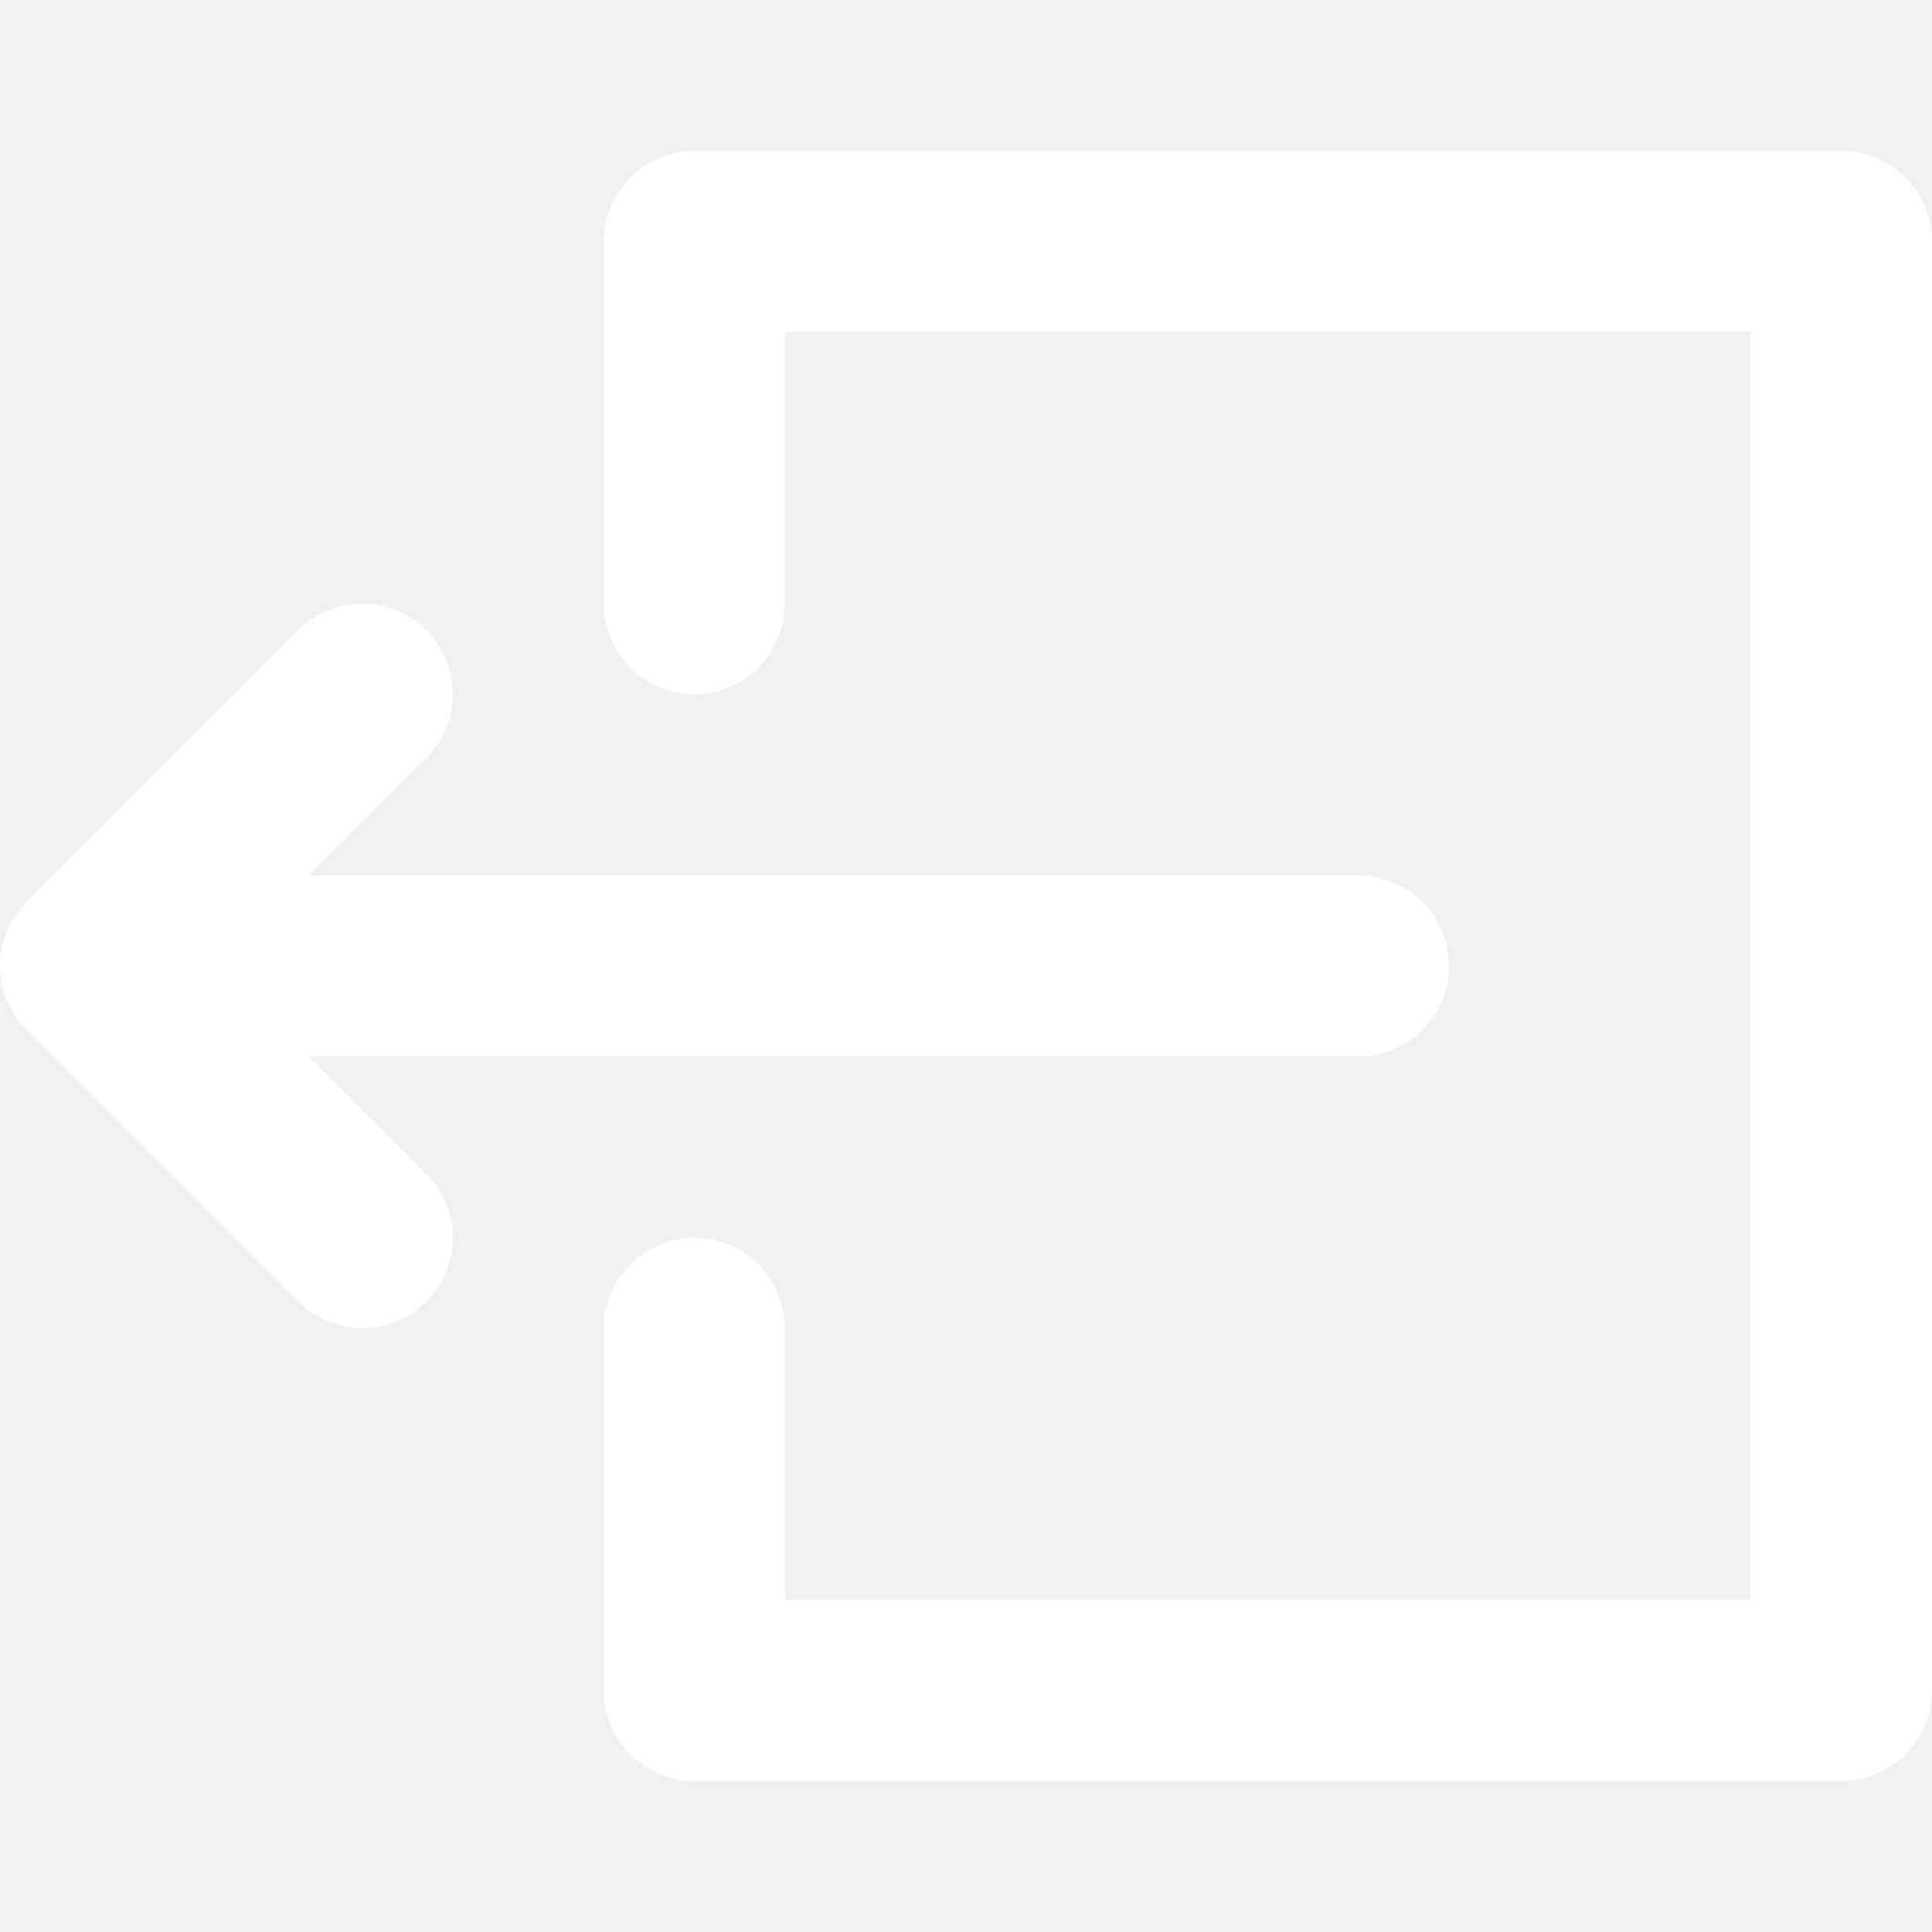
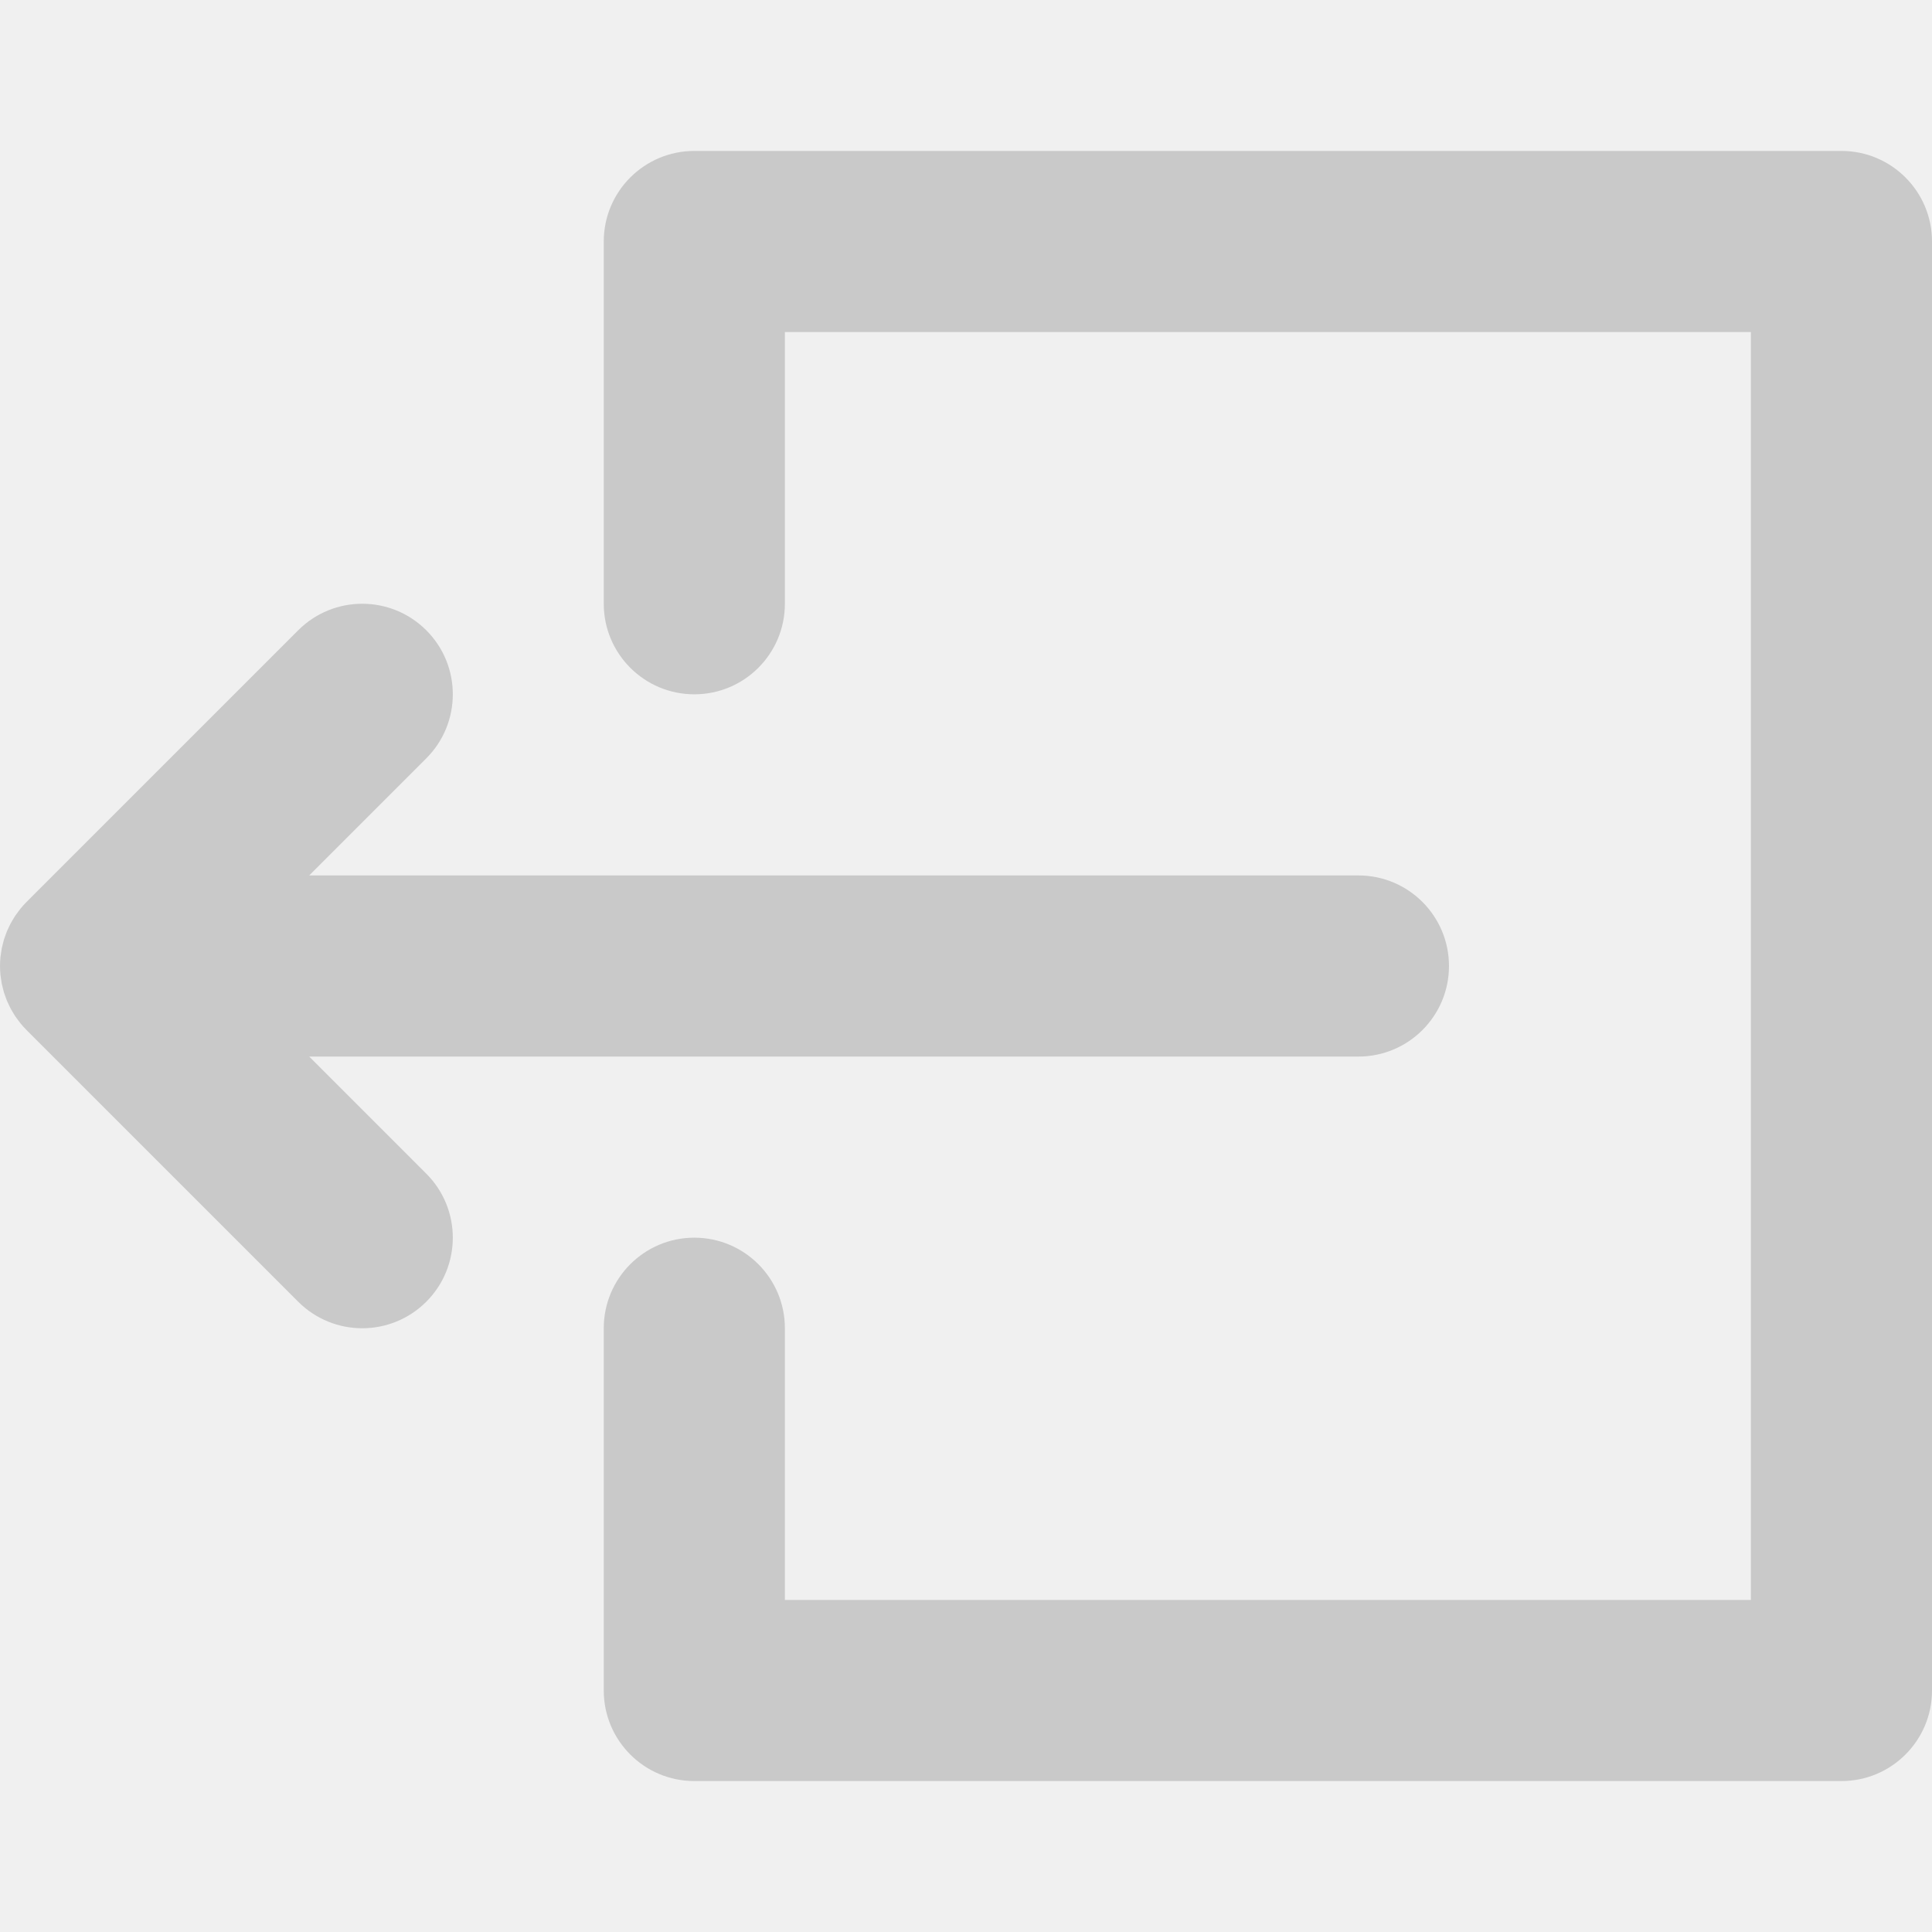
- <svg xmlns="http://www.w3.org/2000/svg" fill="#ffffff" height="800px" width="800px" version="1.1" id="Layer_1" viewBox="0 0 320.002 320.002" xml:space="preserve" stroke="current">
+ <svg xmlns="http://www.w3.org/2000/svg" fill="#c9c9c9" height="800px" width="800px" version="1.1" id="Layer_1" viewBox="0 0 320.002 320.002" xml:space="preserve" stroke="current">
  <g id="SVGRepo_bgCarrier" stroke-width="0" />
  <g id="SVGRepo_tracerCarrier" stroke-linecap="round" stroke-linejoin="round" />
  <g id="SVGRepo_iconCarrier">
    <g id="XMLID_6_">
      <path id="XMLID_7_" d="M51.213,175.001h173.785c8.284,0,15-6.716,15-15c0-8.284-6.716-15-15-15H51.213l19.394-19.394 c5.858-5.858,5.858-15.355,0-21.213c-5.857-5.858-15.355-5.858-21.213,0L4.396,149.393c-0.351,0.351-0.683,0.719-0.997,1.103 c-0.137,0.167-0.256,0.344-0.385,0.515c-0.165,0.22-0.335,0.435-0.488,0.664c-0.14,0.209-0.261,0.426-0.389,0.64 c-0.123,0.206-0.252,0.407-0.365,0.619c-0.118,0.22-0.217,0.446-0.323,0.67c-0.104,0.219-0.213,0.435-0.306,0.659 c-0.09,0.219-0.164,0.442-0.243,0.664c-0.087,0.24-0.179,0.477-0.253,0.722c-0.067,0.222-0.116,0.447-0.172,0.672 c-0.063,0.249-0.133,0.497-0.183,0.751c-0.051,0.259-0.082,0.521-0.119,0.782c-0.032,0.223-0.075,0.443-0.097,0.669 c-0.048,0.484-0.073,0.971-0.074,1.457c0,0.007-0.001,0.015-0.001,0.022c0,0.007,0.001,0.015,0.001,0.022 c0.001,0.487,0.026,0.973,0.074,1.458c0.022,0.223,0.064,0.44,0.095,0.661c0.038,0.264,0.069,0.528,0.121,0.79 c0.05,0.252,0.119,0.496,0.182,0.743c0.057,0.227,0.107,0.456,0.175,0.681c0.073,0.241,0.164,0.474,0.248,0.71 c0.081,0.226,0.155,0.453,0.247,0.675c0.091,0.22,0.198,0.431,0.3,0.646c0.108,0.229,0.21,0.46,0.33,0.685 c0.11,0.205,0.235,0.4,0.354,0.599c0.131,0.221,0.256,0.444,0.4,0.659c0.146,0.219,0.309,0.424,0.466,0.635 c0.136,0.181,0.262,0.368,0.407,0.544c0.299,0.364,0.616,0.713,0.947,1.048c0.016,0.016,0.029,0.034,0.045,0.05l45,45.001 c2.93,2.929,6.768,4.394,10.607,4.394c3.838-0.001,7.678-1.465,10.606-4.393c5.858-5.858,5.858-15.355,0.001-21.213L51.213,175.001 z" />
      <path id="XMLID_8_" d="M305.002,25h-190c-8.284,0-15,6.716-15,15v60c0,8.284,6.716,15,15,15s15-6.716,15-15V55h160v210.001h-160 v-45.001c0-8.284-6.716-15-15-15s-15,6.716-15,15v60.001c0,8.284,6.716,15,15,15h190c8.284,0,15-6.716,15-15V40 C320.002,31.716,313.286,25,305.002,25z" />
    </g>
  </g>
</svg>
